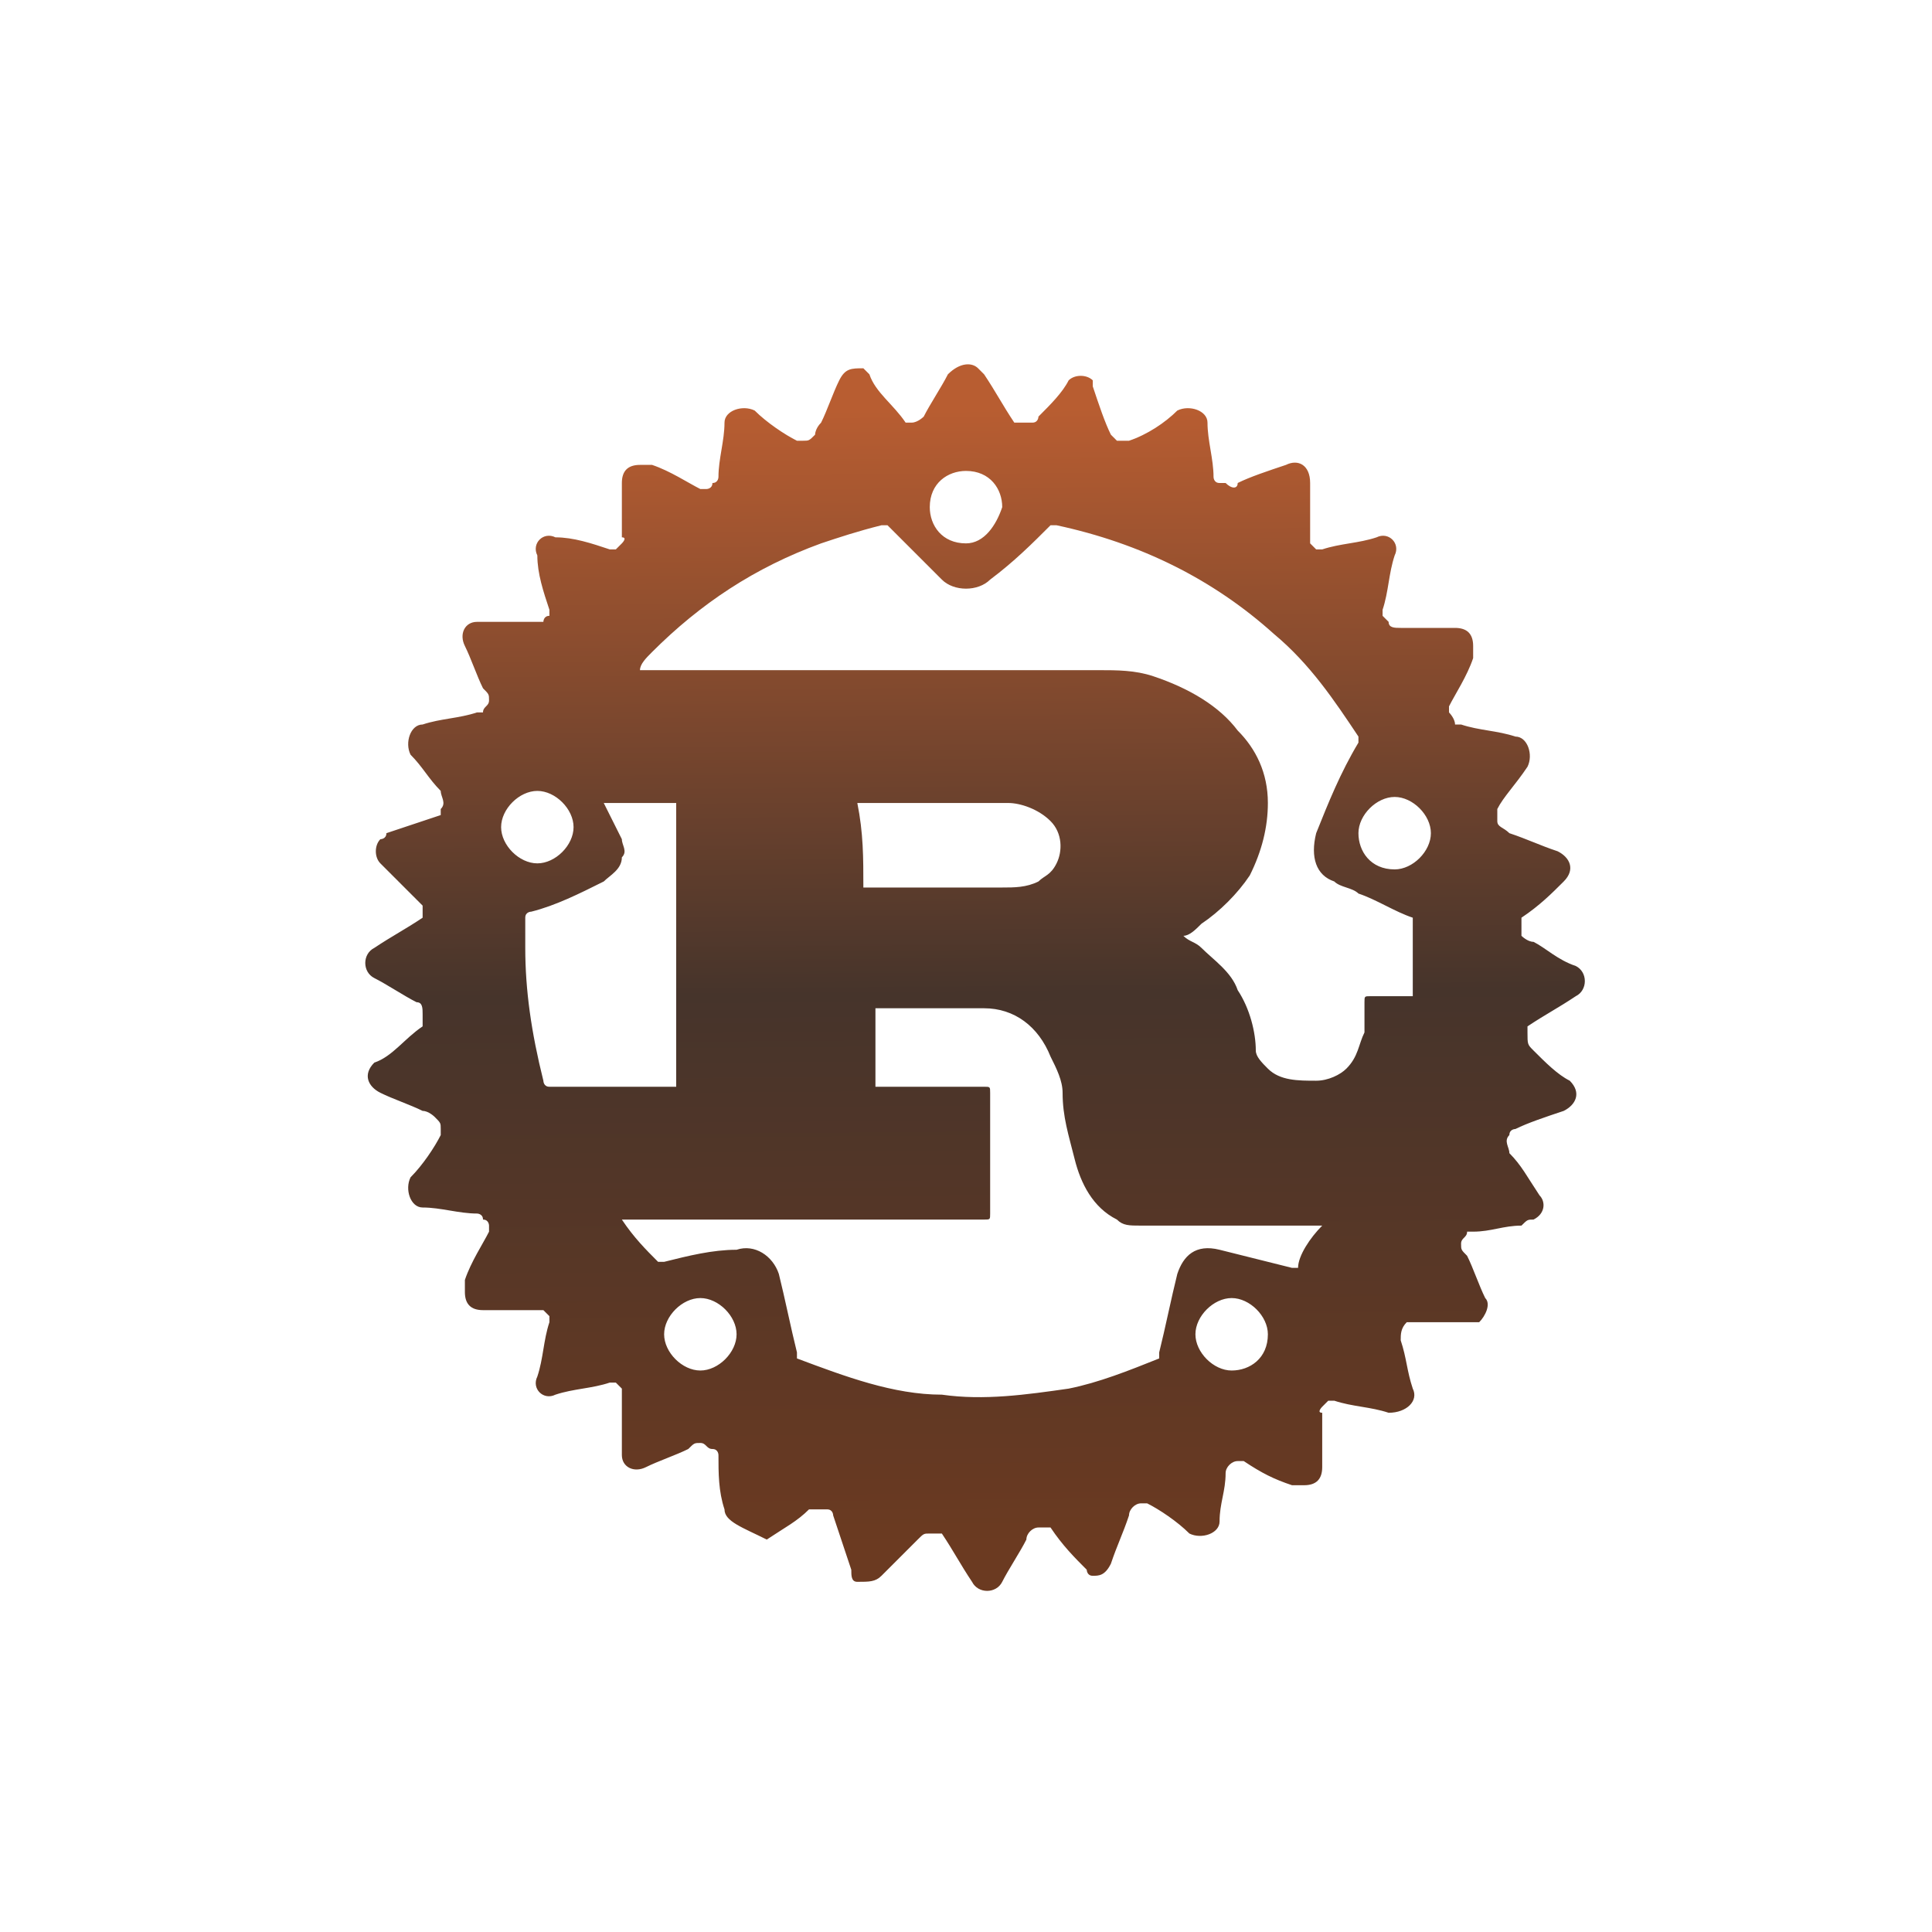
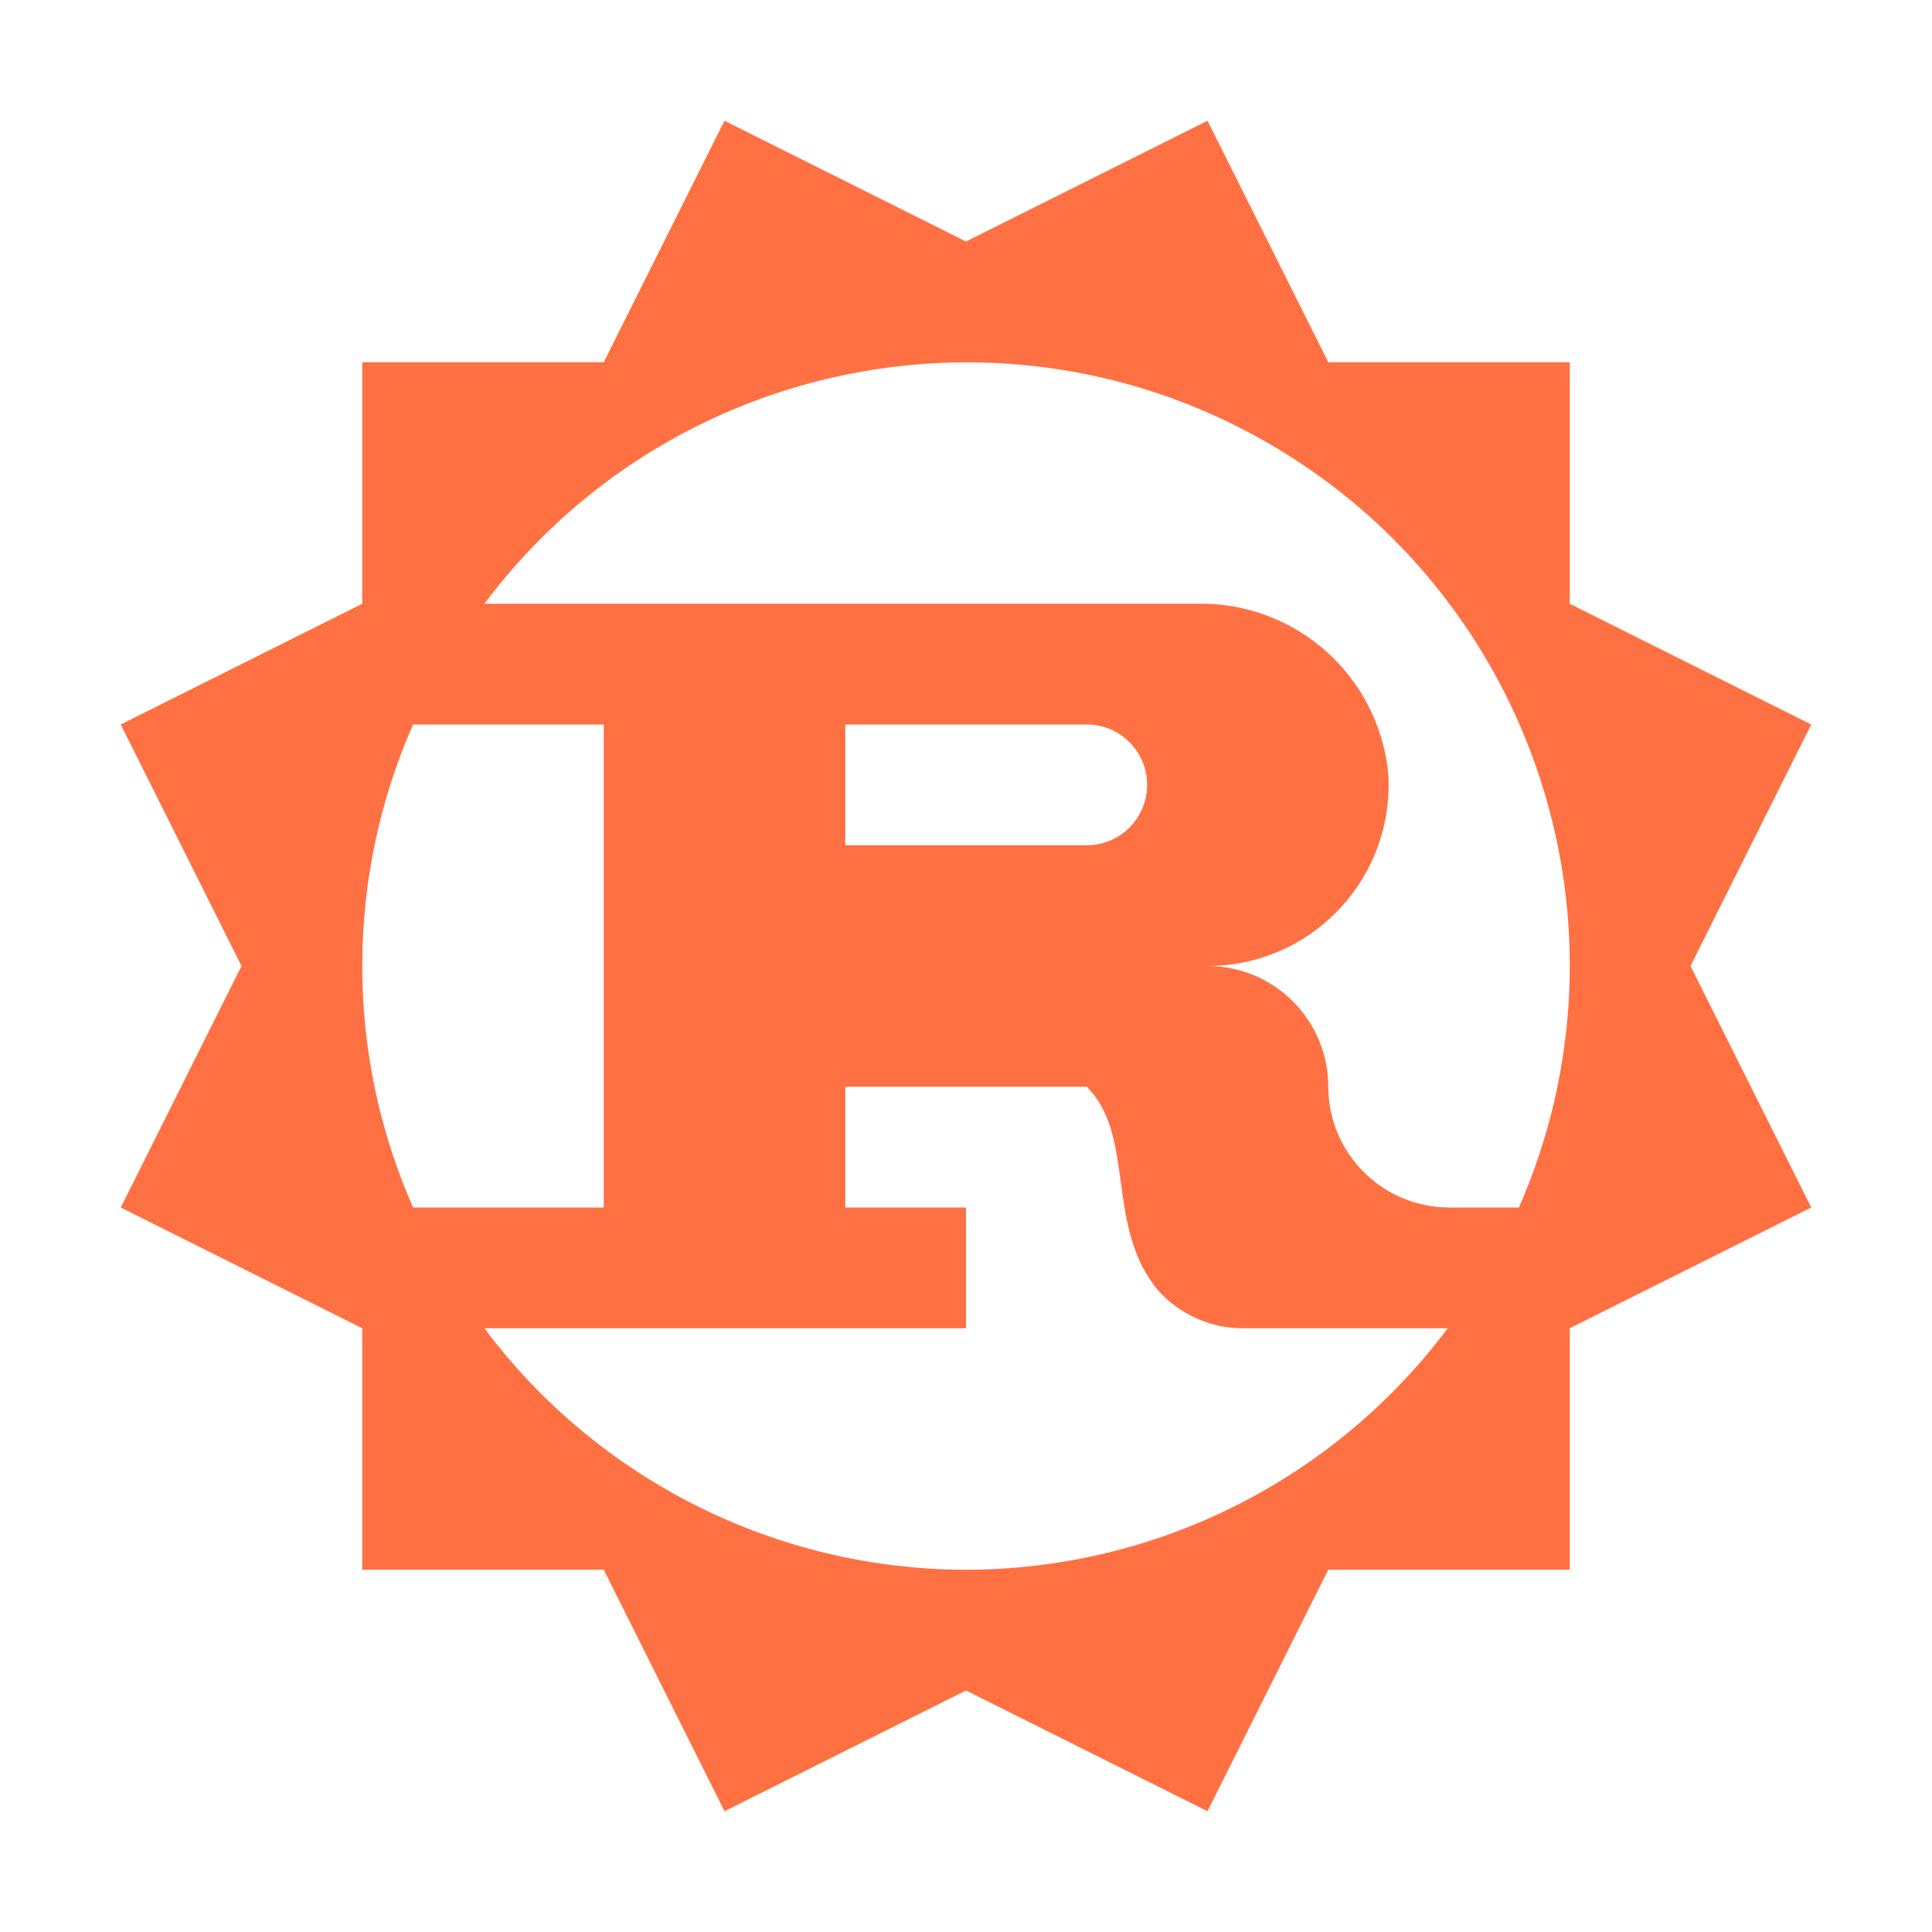
- <svg xmlns="http://www.w3.org/2000/svg" width="32" height="32" viewBox="0 0 32 32" fill="none">
-   <path d="M21.7 8.4V9L21.8 9.1H21.9C22.2 9 22.5 9 22.8 8.9C23 8.8 23.2 9 23.1 9.2C23 9.5 23 9.8 22.9 10.1V10.2L23 10.3C23 10.4 23.1 10.4 23.2 10.4H24.1C24.3 10.4 24.4 10.5 24.4 10.7V10.9C24.3 11.2 24.1 11.5 24 11.7V11.8C24 11.8 24.1 11.9 24.1 12H24.2C24.5 12.1 24.8 12.1 25.1 12.2C25.3 12.2 25.4 12.5 25.3 12.7C25.1 13 24.9 13.2 24.8 13.4V13.6C24.8 13.7 24.9 13.7 25 13.8C25.3 13.9 25.5 14 25.8 14.1C26 14.2 26.1 14.4 25.9 14.6C25.7 14.8 25.5 15 25.2 15.2V15.5C25.2 15.5 25.3 15.6 25.4 15.6C25.6 15.7 25.8 15.9 26.1 16C26.3 16.1 26.3 16.4 26.1 16.5C25.8 16.7 25.6 16.8 25.3 17V17.1C25.3 17.3 25.3 17.3 25.4 17.4C25.6 17.6 25.8 17.8 26 17.9C26.2 18.1 26.1 18.3 25.9 18.4C25.6 18.5 25.3 18.6 25.1 18.7C25.1 18.7 25 18.7 25 18.8C24.9 18.9 25 19 25 19.1C25.2 19.3 25.3 19.5 25.5 19.8C25.6 19.9 25.6 20.1 25.4 20.2C25.3 20.2 25.3 20.2 25.2 20.3C24.9 20.3 24.7 20.4 24.4 20.4H24.3C24.3 20.5 24.2 20.5 24.2 20.6C24.2 20.7 24.2 20.7 24.3 20.8C24.4 21 24.5 21.3 24.6 21.5C24.7 21.6 24.6 21.8 24.5 21.9H23.3C23.2 22 23.2 22.1 23.2 22.2C23.3 22.5 23.3 22.7 23.4 23C23.5 23.2 23.3 23.4 23 23.4C22.7 23.3 22.4 23.3 22.1 23.2H22L21.9 23.3C21.9 23.3 21.8 23.4 21.9 23.4V24.3C21.9 24.5 21.8 24.6 21.6 24.6H21.4C21.1 24.5 20.9 24.4 20.6 24.2H20.5C20.4 24.2 20.3 24.3 20.3 24.4C20.3 24.7 20.2 24.9 20.2 25.2C20.2 25.4 19.9 25.5 19.7 25.4C19.5 25.2 19.2 25 19 24.9H18.9C18.8 24.9 18.7 25 18.7 25.1C18.6 25.4 18.5 25.6 18.4 25.9C18.3 26.1 18.2 26.1 18.1 26.1C18 26.1 18 26 18 26C17.8 25.8 17.6 25.6 17.4 25.3H17.2C17.1 25.3 17 25.4 17 25.5C16.9 25.7 16.7 26 16.6 26.2C16.5 26.4 16.2 26.4 16.1 26.2C15.9 25.9 15.8 25.7 15.6 25.4H15.4C15.3 25.4 15.3 25.4 15.2 25.5L14.6 26.1C14.5 26.2 14.4 26.2 14.2 26.2C14.1 26.2 14.1 26.1 14.1 26L13.8 25.1C13.8 25.1 13.8 25 13.7 25H13.4C13.2 25.2 13 25.3 12.7 25.5C12.3 25.3 12 25.2 12 25C11.9 24.7 11.9 24.4 11.9 24.1C11.9 24.1 11.9 24 11.8 24C11.7 24 11.7 23.9 11.6 23.9C11.5 23.9 11.5 23.9 11.4 24C11.2 24.1 10.9 24.2 10.7 24.3C10.5 24.4 10.3 24.3 10.3 24.1V23L10.2 22.9H10.1C9.8 23 9.5 23 9.2 23.1C9 23.2 8.8 23 8.9 22.8C9 22.5 9 22.2 9.1 21.9V21.8L9 21.7H8C7.8 21.7 7.7 21.6 7.7 21.4V21.2C7.8 20.9 8 20.6 8.1 20.4V20.3C8.1 20.3 8.1 20.2 8 20.2C8 20.1 7.9 20.1 7.9 20.1C7.6 20.1 7.3 20 7 20C6.8 20 6.7 19.7 6.8 19.5C7 19.3 7.2 19 7.3 18.8V18.7C7.3 18.6 7.3 18.6 7.2 18.5C7.2 18.5 7.1 18.4 7 18.4C6.8 18.3 6.5 18.2 6.3 18.1C6.1 18 6 17.8 6.2 17.6C6.5 17.5 6.7 17.2 7 17V16.8C7 16.7 7 16.6 6.9 16.6C6.7 16.5 6.4 16.3 6.2 16.2C6 16.1 6 15.8 6.2 15.7C6.5 15.5 6.7 15.4 7 15.2V15L6.9 14.9L6.3 14.3C6.2 14.2 6.2 14 6.3 13.9C6.3 13.9 6.4 13.9 6.4 13.8L7.3 13.5V13.4C7.4 13.3 7.3 13.2 7.3 13.1C7.1 12.9 7 12.7 6.8 12.5C6.7 12.3 6.8 12 7 12C7.3 11.9 7.6 11.9 7.9 11.8H8C8 11.7 8.1 11.7 8.1 11.6C8.1 11.5 8.1 11.5 8 11.4C7.9 11.2 7.8 10.9 7.7 10.7C7.6 10.5 7.7 10.3 7.9 10.3H9C9 10.3 9 10.2 9.1 10.2V10.1C9 9.8 8.9 9.5 8.9 9.2C8.8 9 9 8.8 9.2 8.9C9.5 8.9 9.8 9 10.1 9.1H10.2L10.3 9C10.3 9 10.4 8.9 10.3 8.9V8C10.3 7.8 10.4 7.7 10.6 7.7H10.8C11.1 7.8 11.4 8 11.6 8.1H11.7C11.7 8.1 11.8 8.1 11.8 8C11.9 8 11.9 7.9 11.9 7.9C11.9 7.6 12 7.3 12 7C12 6.8 12.3 6.7 12.5 6.8C12.7 7 13 7.2 13.2 7.3H13.3C13.4 7.3 13.4 7.3 13.5 7.2C13.5 7.2 13.5 7.1 13.6 7C13.7 6.8 13.8 6.5 13.9 6.3C14 6.1 14.1 6.1 14.3 6.1L14.4 6.2C14.5 6.5 14.8 6.7 15 7H15.1C15.2 7 15.3 6.9 15.3 6.9C15.4 6.7 15.6 6.4 15.7 6.2C15.9 6 16.1 6 16.2 6.1L16.3 6.2C16.5 6.5 16.6 6.7 16.8 7H17.1C17.2 7 17.2 6.9 17.2 6.9C17.4 6.7 17.6 6.5 17.7 6.3C17.8 6.2 18 6.2 18.1 6.3V6.4C18.2 6.7 18.3 7 18.4 7.2L18.5 7.3H18.7C19 7.2 19.3 7 19.5 6.8C19.7 6.7 20 6.8 20 7C20 7.3 20.1 7.6 20.1 7.9C20.1 7.9 20.1 8 20.2 8H20.3C20.4 8.1 20.5 8.1 20.5 8C20.7 7.9 21 7.8 21.3 7.7C21.5 7.6 21.7 7.7 21.7 8V8.4ZM10.6 11.1H18.2C18.5 11.1 18.8 11.1 19.1 11.2C19.7 11.4 20.2 11.7 20.5 12.1C20.8 12.4 21 12.8 21 13.3C21 13.7 20.9 14.1 20.7 14.5C20.5 14.8 20.2 15.1 19.9 15.3C19.8 15.4 19.7 15.5 19.6 15.5C19.7 15.6 19.8 15.6 19.9 15.7C20.1 15.9 20.4 16.1 20.5 16.4C20.7 16.7 20.8 17.1 20.8 17.4C20.8 17.5 20.9 17.6 21 17.7C21.2 17.9 21.5 17.9 21.8 17.9C22 17.9 22.2 17.8 22.3 17.7C22.5 17.5 22.5 17.3 22.6 17.1V16.6C22.6 16.5 22.6 16.5 22.7 16.5H23.4V15.2C23.1 15.1 22.8 14.9 22.5 14.8C22.4 14.7 22.2 14.7 22.1 14.6C21.8 14.5 21.7 14.2 21.8 13.8C22 13.3 22.2 12.8 22.5 12.3V12.2C22.1 11.6 21.7 11 21.1 10.5C20.1 9.6 18.9 9 17.5 8.7H17.4C17.1 9 16.8 9.3 16.4 9.6C16.2 9.8 15.8 9.8 15.6 9.6L14.7 8.7H14.6C14.2 8.8 13.9 8.9 13.6 9C12.5 9.4 11.6 10 10.8 10.8C10.7 10.9 10.6 11 10.6 11.1ZM21.9 20.3H18.9C18.7 20.3 18.6 20.3 18.5 20.2C18.1 20 17.9 19.6 17.8 19.2C17.7 18.8 17.6 18.5 17.6 18.1C17.6 17.9 17.5 17.7 17.4 17.5C17.2 17 16.8 16.7 16.3 16.7H14.5V18H16.3C16.4 18 16.4 18 16.4 18.1V20.1C16.4 20.2 16.4 20.2 16.3 20.2H10.3C10.5 20.5 10.7 20.7 10.9 20.9H11C11.4 20.8 11.8 20.7 12.2 20.7C12.5 20.6 12.8 20.8 12.9 21.1C13 21.5 13.1 22 13.2 22.4V22.5C14 22.8 14.8 23.1 15.6 23.1C16.3 23.2 17 23.1 17.7 23C18.2 22.9 18.7 22.7 19.2 22.5V22.4C19.3 22 19.4 21.5 19.5 21.1C19.6 20.8 19.8 20.6 20.2 20.7L21.4 21H21.5C21.5 20.8 21.7 20.5 21.9 20.3ZM10 13.3L10.3 13.9C10.3 14 10.4 14.1 10.3 14.2C10.3 14.4 10.1 14.5 10 14.6C9.6 14.8 9.2 15 8.8 15.1C8.8 15.1 8.7 15.1 8.7 15.2V15.7C8.7 16.4 8.8 17.1 9 17.9C9 17.9 9 18 9.1 18H11.2V13.3H10ZM14.3 14.7C14.4 14.7 14.4 14.7 14.3 14.7H16.6C16.8 14.7 17 14.7 17.2 14.6C17.3 14.5 17.4 14.5 17.5 14.3C17.6 14.1 17.6 13.8 17.4 13.6C17.2 13.4 16.9 13.3 16.7 13.3H14.2C14.3 13.8 14.3 14.2 14.3 14.7ZM8.3 13.7C8.3 14 8.6 14.3 8.9 14.3C9.2 14.3 9.5 14 9.5 13.7C9.5 13.4 9.2 13.1 8.9 13.1C8.6 13.1 8.3 13.4 8.3 13.7ZM21 22.1C21 21.8 20.7 21.5 20.4 21.5C20.1 21.5 19.8 21.8 19.8 22.1C19.8 22.4 20.1 22.7 20.4 22.7C20.7 22.7 21 22.5 21 22.1ZM11.6 21.5C11.3 21.5 11 21.8 11 22.1C11 22.4 11.3 22.7 11.6 22.7C11.9 22.7 12.2 22.4 12.2 22.1C12.2 21.8 11.9 21.5 11.6 21.5ZM16.6 8.4C16.6 8.1 16.4 7.8 16 7.8C15.7 7.8 15.4 8 15.4 8.4C15.4 8.7 15.6 9 16 9C16.3 9 16.5 8.7 16.6 8.4ZM23.1 14.4C23.4 14.4 23.7 14.1 23.7 13.8C23.7 13.5 23.4 13.2 23.1 13.2C22.8 13.2 22.5 13.5 22.5 13.8C22.5 14.1 22.7 14.4 23.1 14.4Z" fill="url(#paint0_linear_10_33)" />
-   <defs>
-     <linearGradient id="paint0_linear_10_33" x1="16.075" y1="6.784" x2="16.225" y2="25.6" gradientUnits="userSpaceOnUse">
-       <stop stop-color="#B85D31" />
-       <stop offset="0.514" stop-color="#46342B" />
-       <stop offset="1" stop-color="#6B3A21" />
-     </linearGradient>
-   </defs>
+ <svg xmlns="http://www.w3.org/2000/svg" viewBox="0 0 32 32">
+   <path fill="#ff7043" d="m30 12-4-2V6h-4l-2-4-4 2-4-2-2 4H6v4l-4 2 2 4-2 4 4 2v4h4l2 4 4-2 4 2 2-4h4v-4l4-2-2-4ZM6 16a9.9 9.9 0 0 1 .842-4H10v8H6.842A9.9 9.9 0 0 1 6 16m10 10a9.98 9.98 0 0 1-7.978-4H16v-2h-2v-2h4c.819.819.297 2.308 1.179 3.37a1.89 1.89 0 0 0 1.46.63h3.34A9.98 9.98 0 0 1 16 26m-2-12v-2h4a1 1 0 0 1 0 2Zm11.158 6H24a2.006 2.006 0 0 1-2-2 2 2 0 0 0-2-2 3 3 0 0 0 3-3q0-.08-.004-.161A3.115 3.115 0 0 0 19.83 10H8.022a9.986 9.986 0 0 1 17.136 10" />
</svg>
